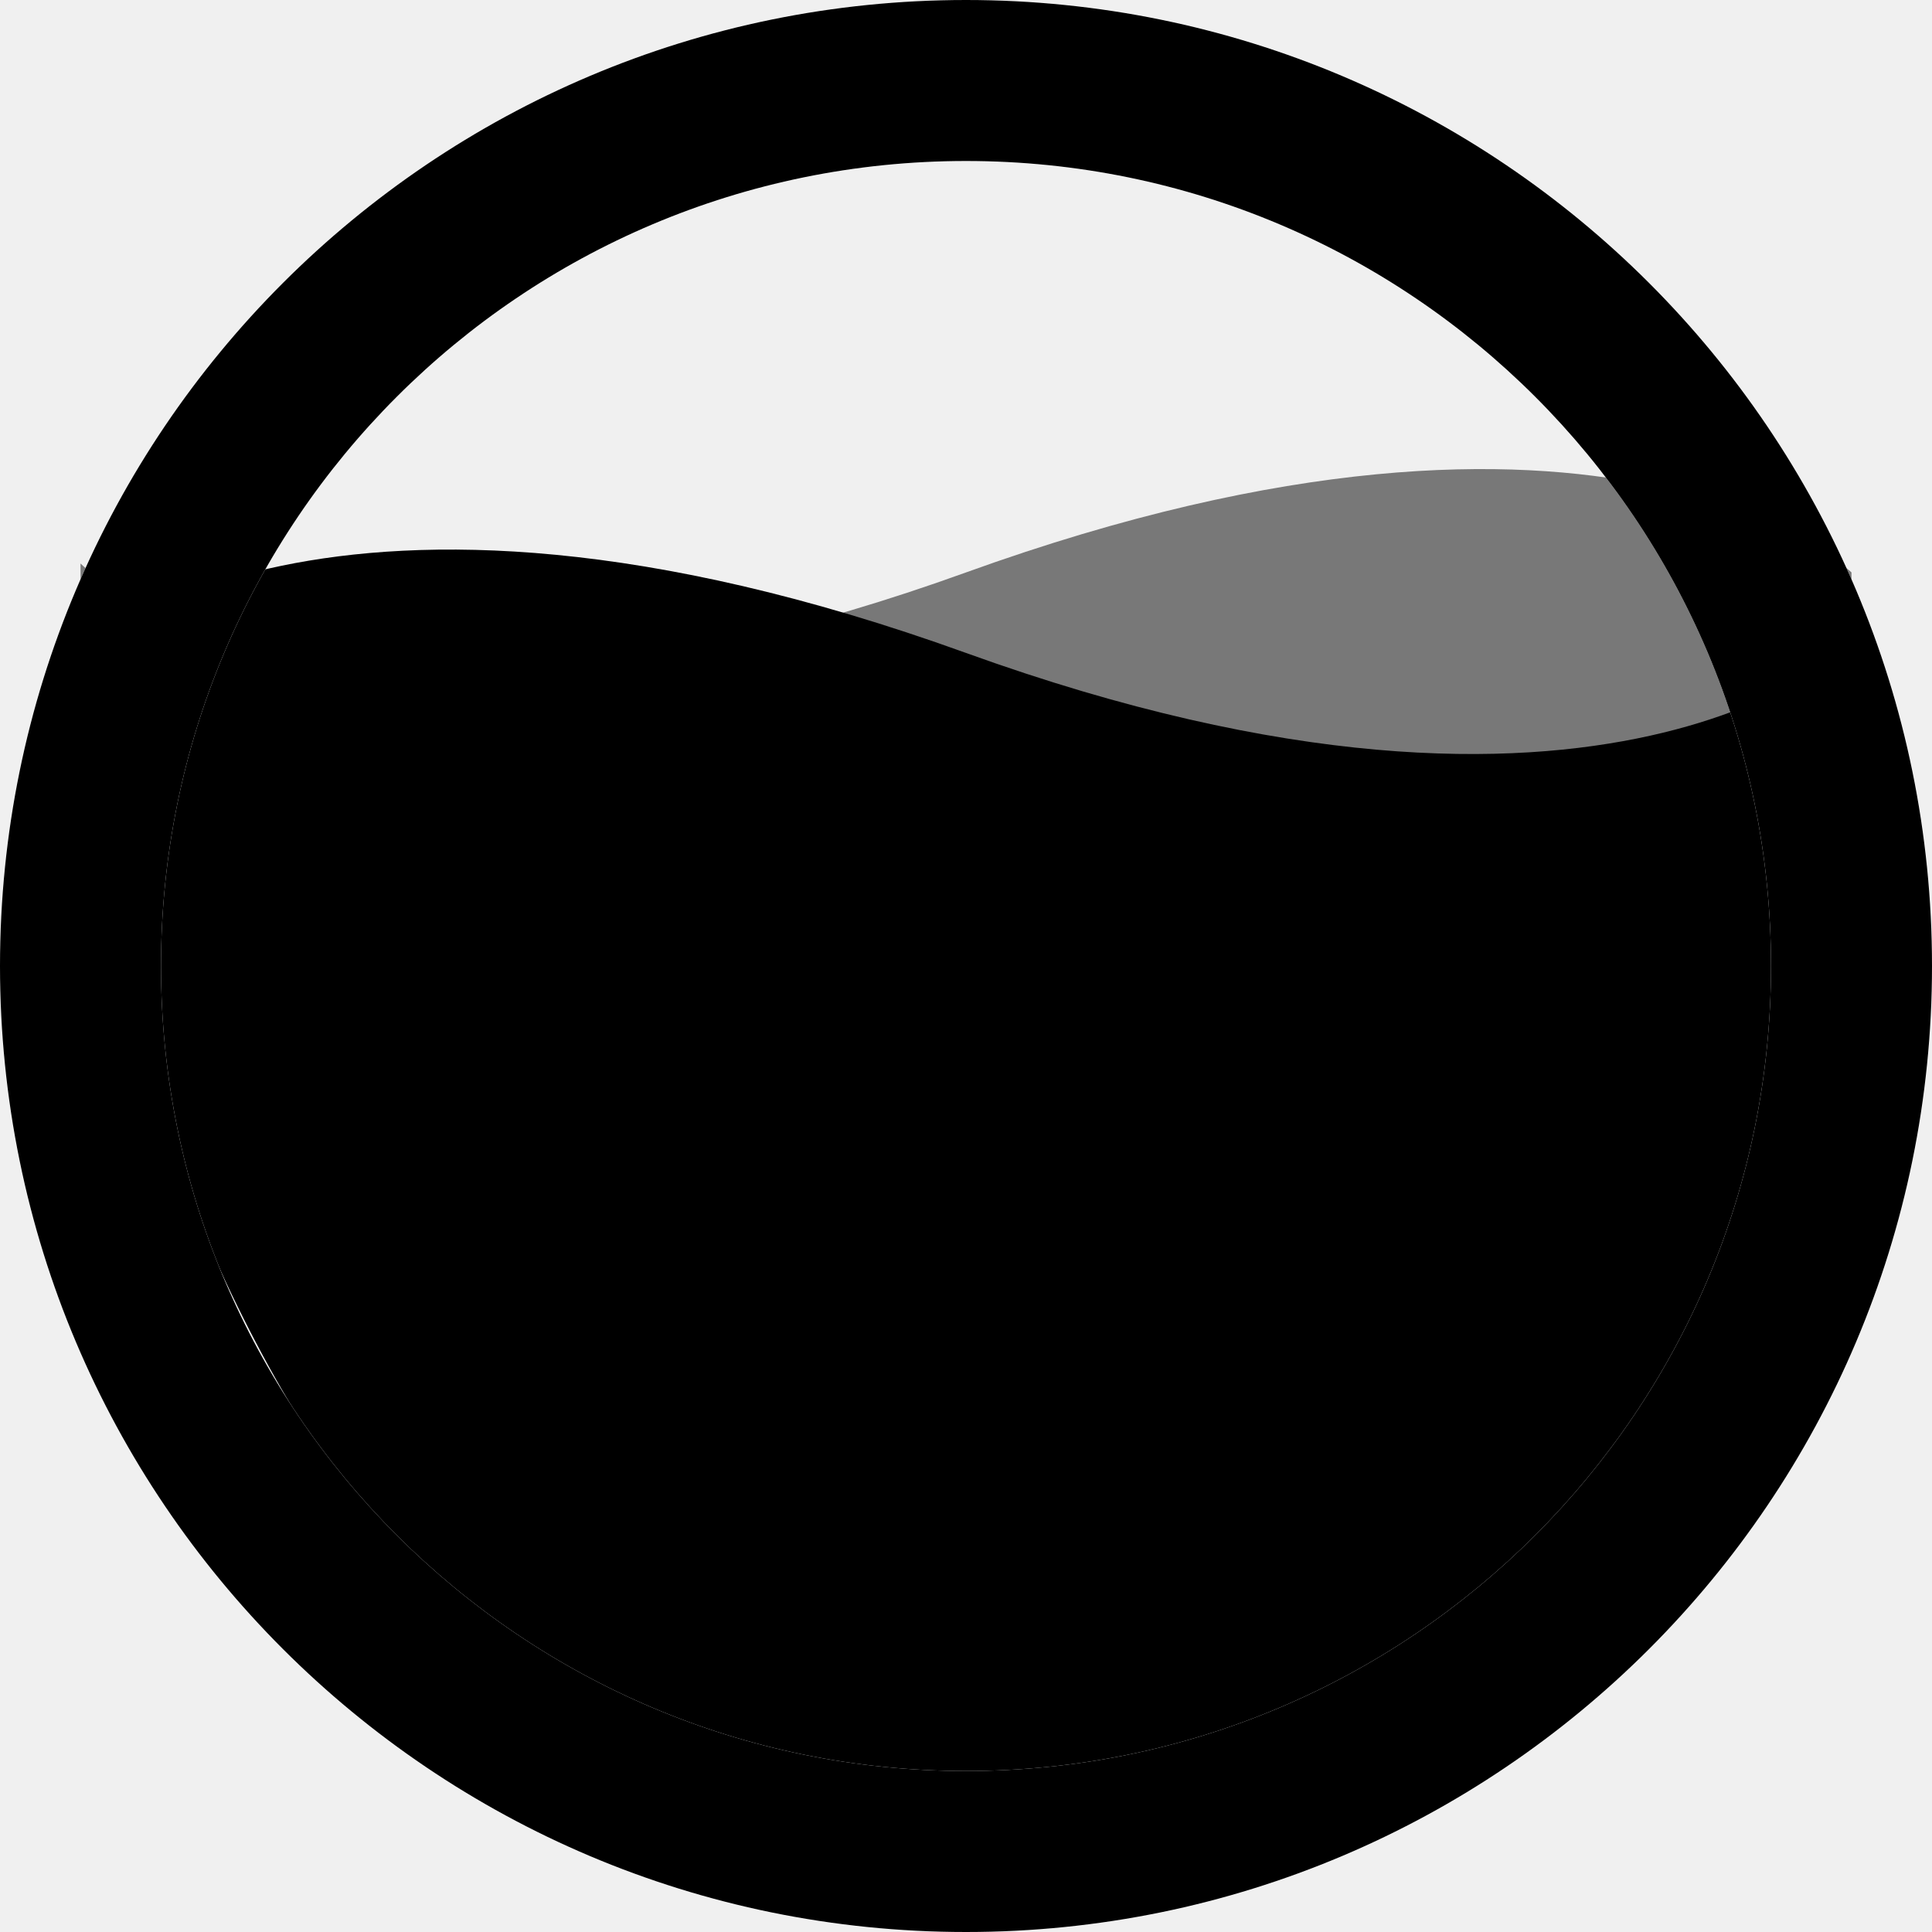
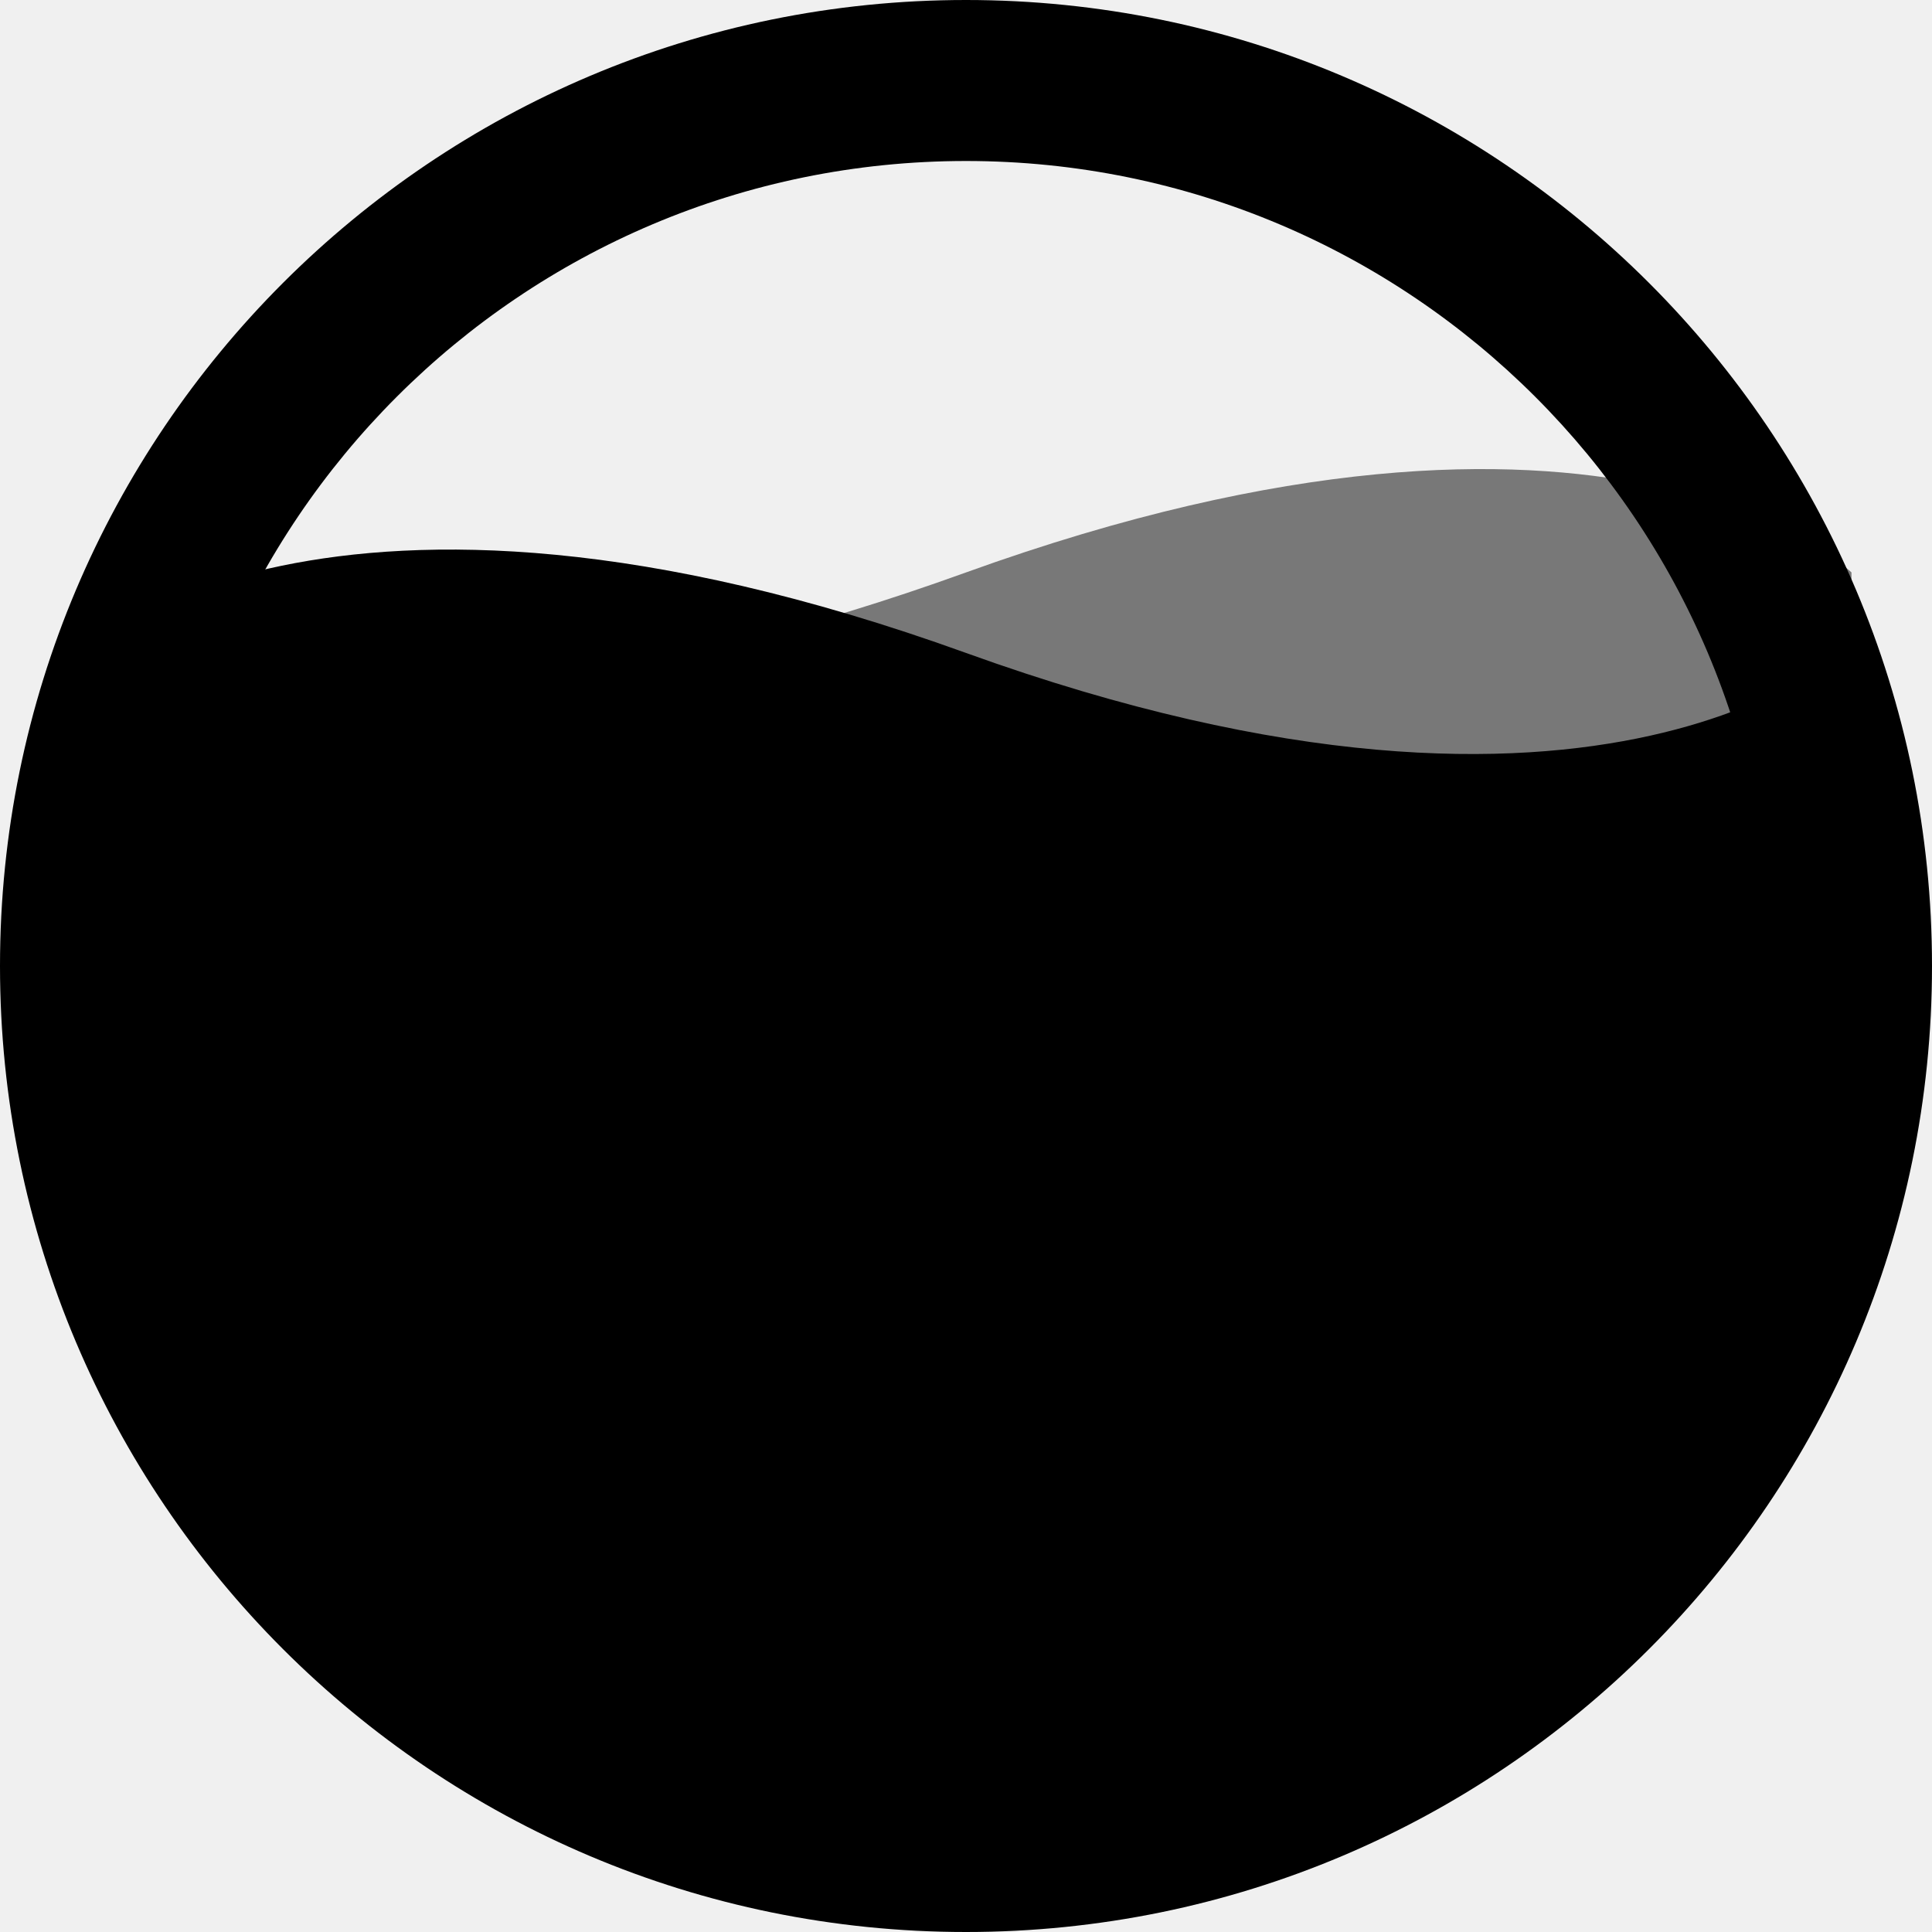
<svg xmlns="http://www.w3.org/2000/svg" width="24" height="24" viewBox="0 0 24 24" fill="none">
-   <path opacity="0.5" d="M1 7C1 13.627 5.373 23.111 12 23.111C18.627 23.111 23 13.739 23 7.111C23 7.111 20 4.222 12 7.111C4 10 1 7 1 7Z" fill="currentColor" />
-   <path d="M23 8C23 14.627 19.274 23.111 12 23.111C5.373 23.111 1 14.739 1 8.111C1 8.111 4 5.222 12 8.111C20 11 23 8 23 8Z" fill="currentColor" />
-   <mask id="path-3-inside-1_1372_14571" fill="white">
+   <path opacity="0.5" d="M1.5 7.5C1.5 14.127 5.373 23.111 12 23.111C18.627 23.111 23 13.739 23 7.111C23 7.111 20 4.222 12 7.111C4 10 1.5 7.5 1.5 7.5Z" fill="currentColor" />
+   <path d="M23 8C23 14.627 19.274 23.111 12 23.111C5.373 23.111 1 15 1 8.111C1 8.111 4 5.222 12 8.111C20 11 23 8 23 8Z" fill="currentColor" />
+   <mask id="path-3-inside-1_1372_14571" fill="currentColor">
    <path fill-rule="evenodd" clip-rule="evenodd" d="M12 24C18.627 24 24 18.627 24 12C24 5.373 18.627 0 12 0C5.373 0 0 5.373 0 12C0 18.627 5.373 24 12 24ZM12 22C17.523 22 22 17.523 22 12C22 6.477 17.523 2 12 2C6.477 2 2 6.477 2 12C2 17.523 6.477 22 12 22Z" />
  </mask>
-   <path fill-rule="evenodd" clip-rule="evenodd" d="M12 24C18.627 24 24 18.627 24 12C24 5.373 18.627 0 12 0C5.373 0 0 5.373 0 12C0 18.627 5.373 24 12 24ZM12 22C17.523 22 22 17.523 22 12C22 6.477 17.523 2 12 2C6.477 2 2 6.477 2 12C2 17.523 6.477 22 12 22Z" fill="white" />
+   <path fill-rule="evenodd" clip-rule="evenodd" d="M12 24C18.627 24 24 18.627 24 12C24 5.373 18.627 0 12 0C5.373 0 0 5.373 0 12C0 18.627 5.373 24 12 24ZM12 22C17.523 22 22 17.523 22 12C22 6.477 17.523 2 12 2C6.477 2 2 6.477 2 12C2 17.523 6.477 22 12 22Z" fill="currentColor" />
  <path d="M23 12C23 18.075 18.075 23 12 23V25C19.18 25 25 19.18 25 12H23ZM12 1C18.075 1 23 5.925 23 12H25C25 4.82 19.18 -1 12 -1V1ZM1 12C1 5.925 5.925 1 12 1V-1C4.82 -1 -1 4.82 -1 12H1ZM12 23C5.925 23 1 18.075 1 12H-1C-1 19.18 4.82 25 12 25V23ZM21 12C21 16.971 16.971 21 12 21V23C18.075 23 23 18.075 23 12H21ZM12 3C16.971 3 21 7.029 21 12H23C23 5.925 18.075 1 12 1V3ZM3 12C3 7.029 7.029 3 12 3V1C5.925 1 1 5.925 1 12H3ZM12 21C7.029 21 3 16.971 3 12H1C1 18.075 5.925 23 12 23V21Z" fill="currentColor" mask="url(#path-3-inside-1_1372_14571)" />
</svg>
